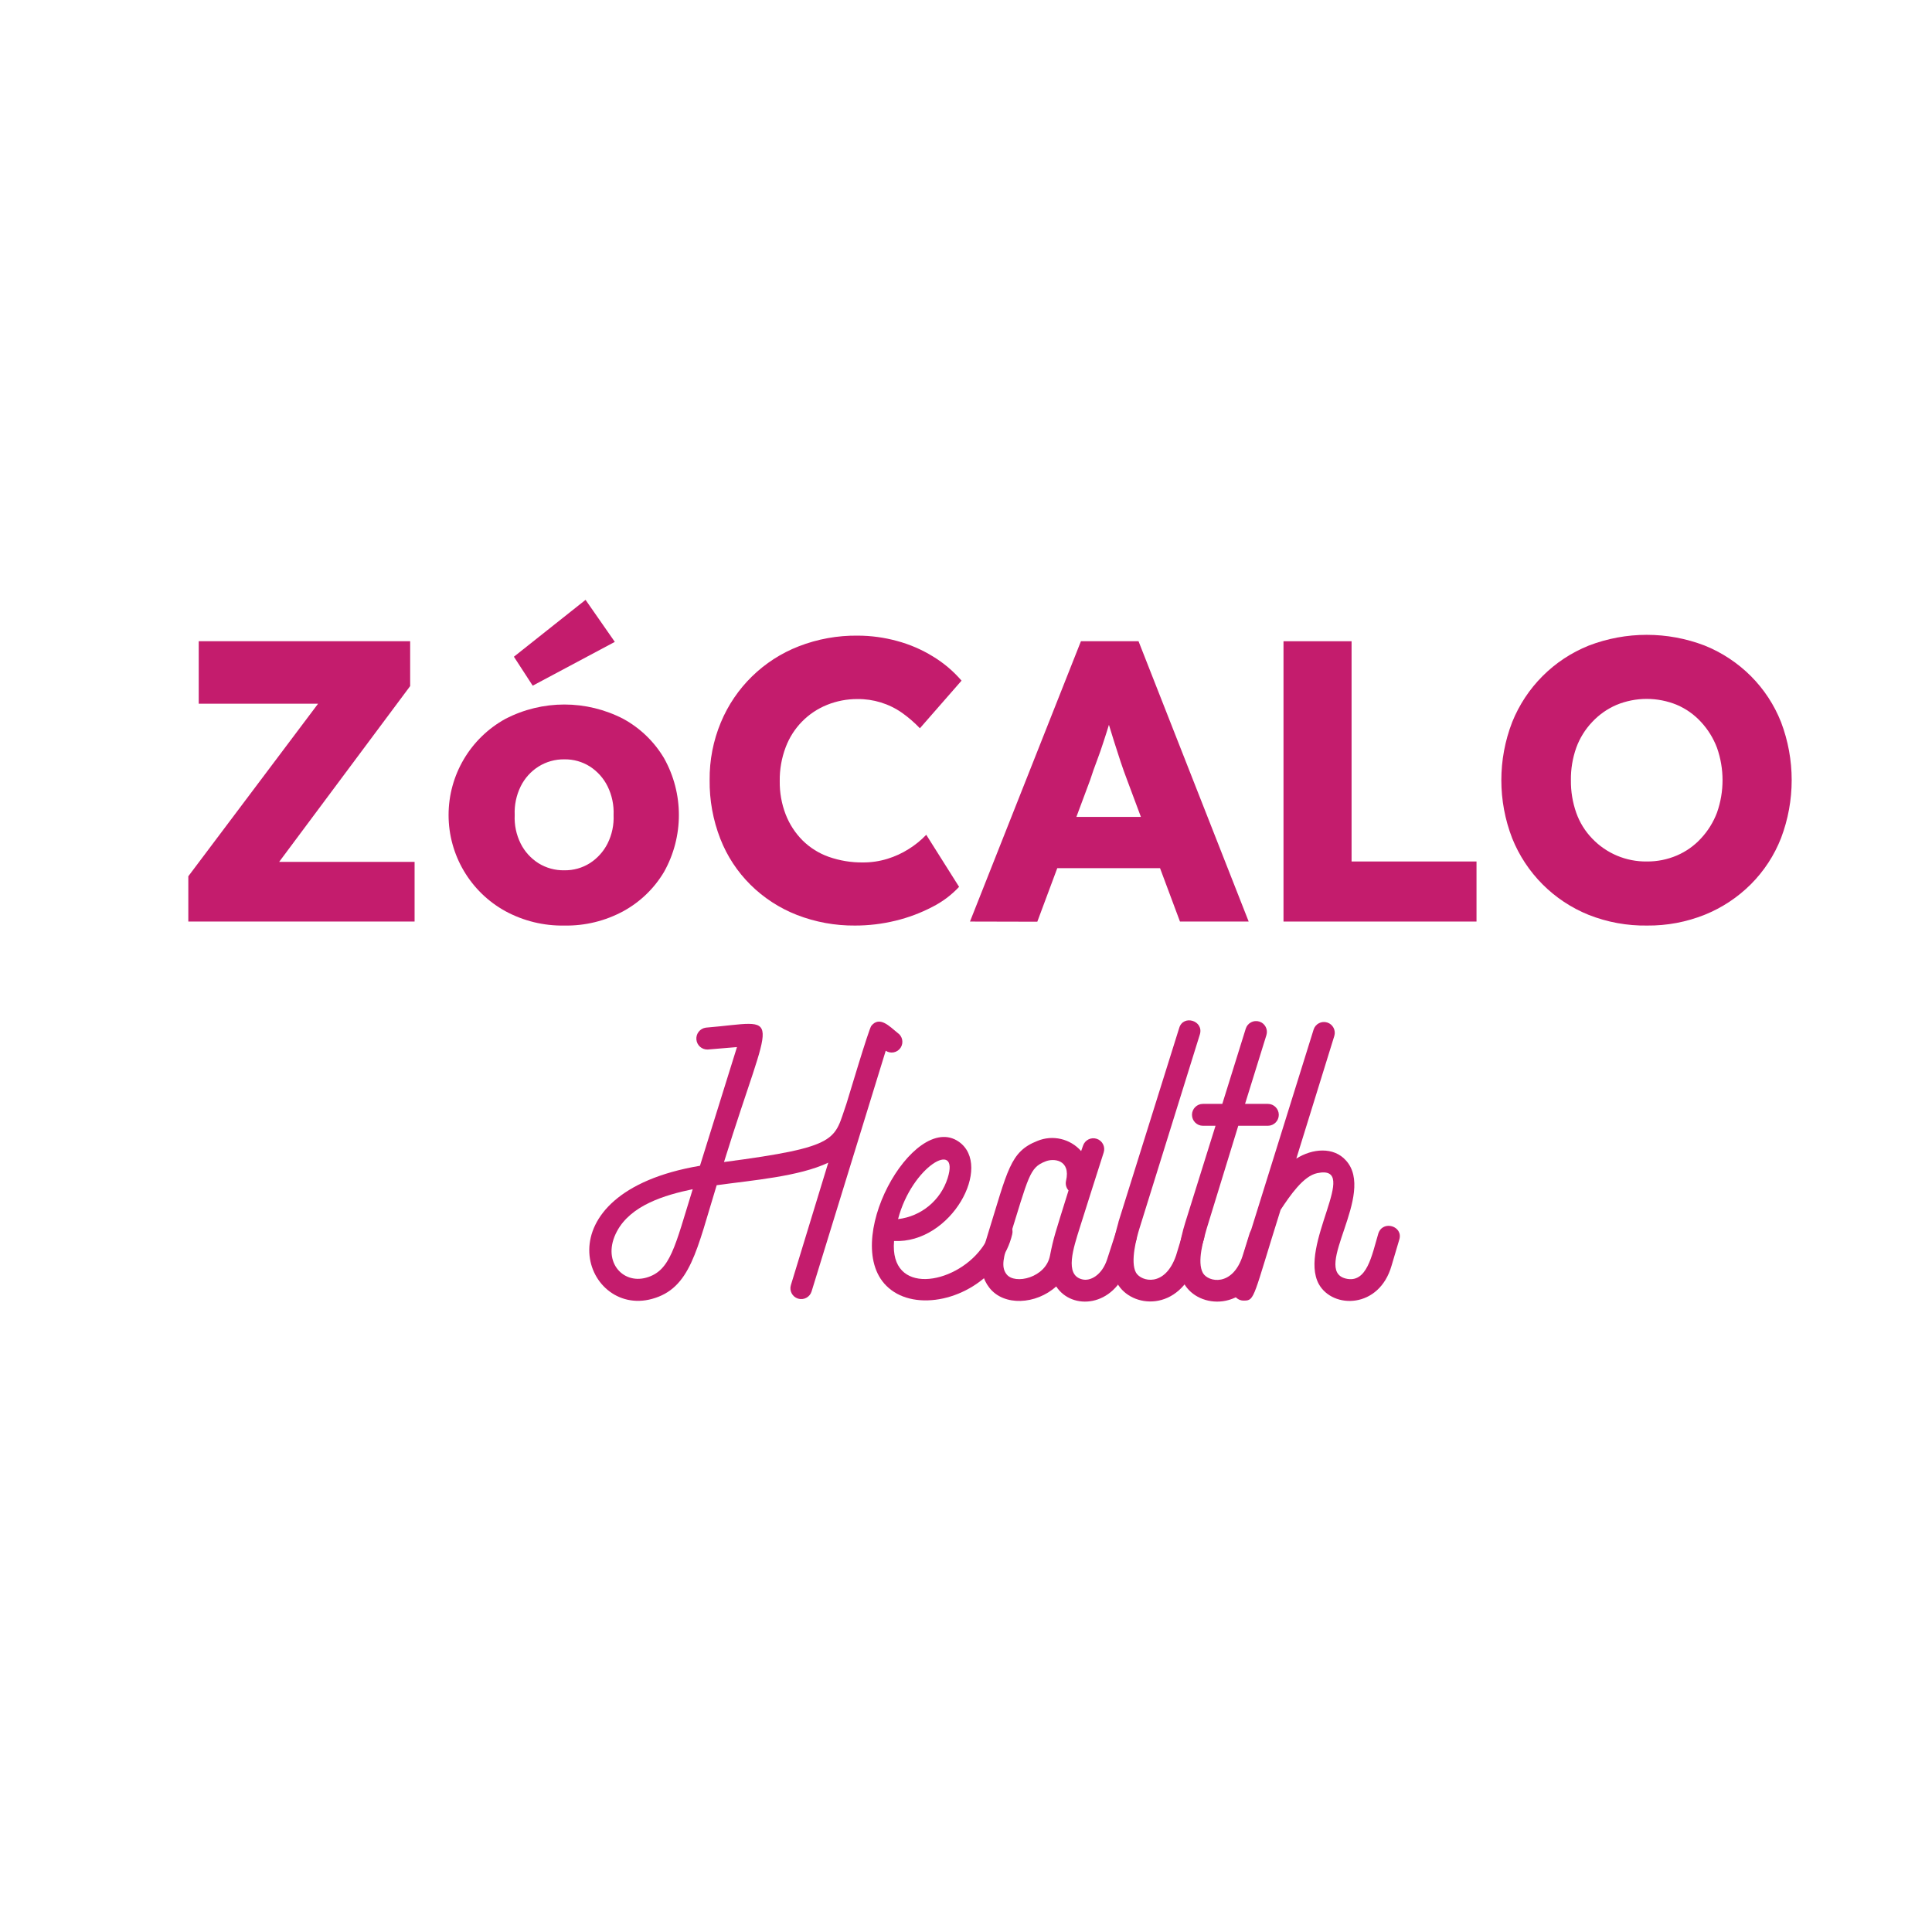
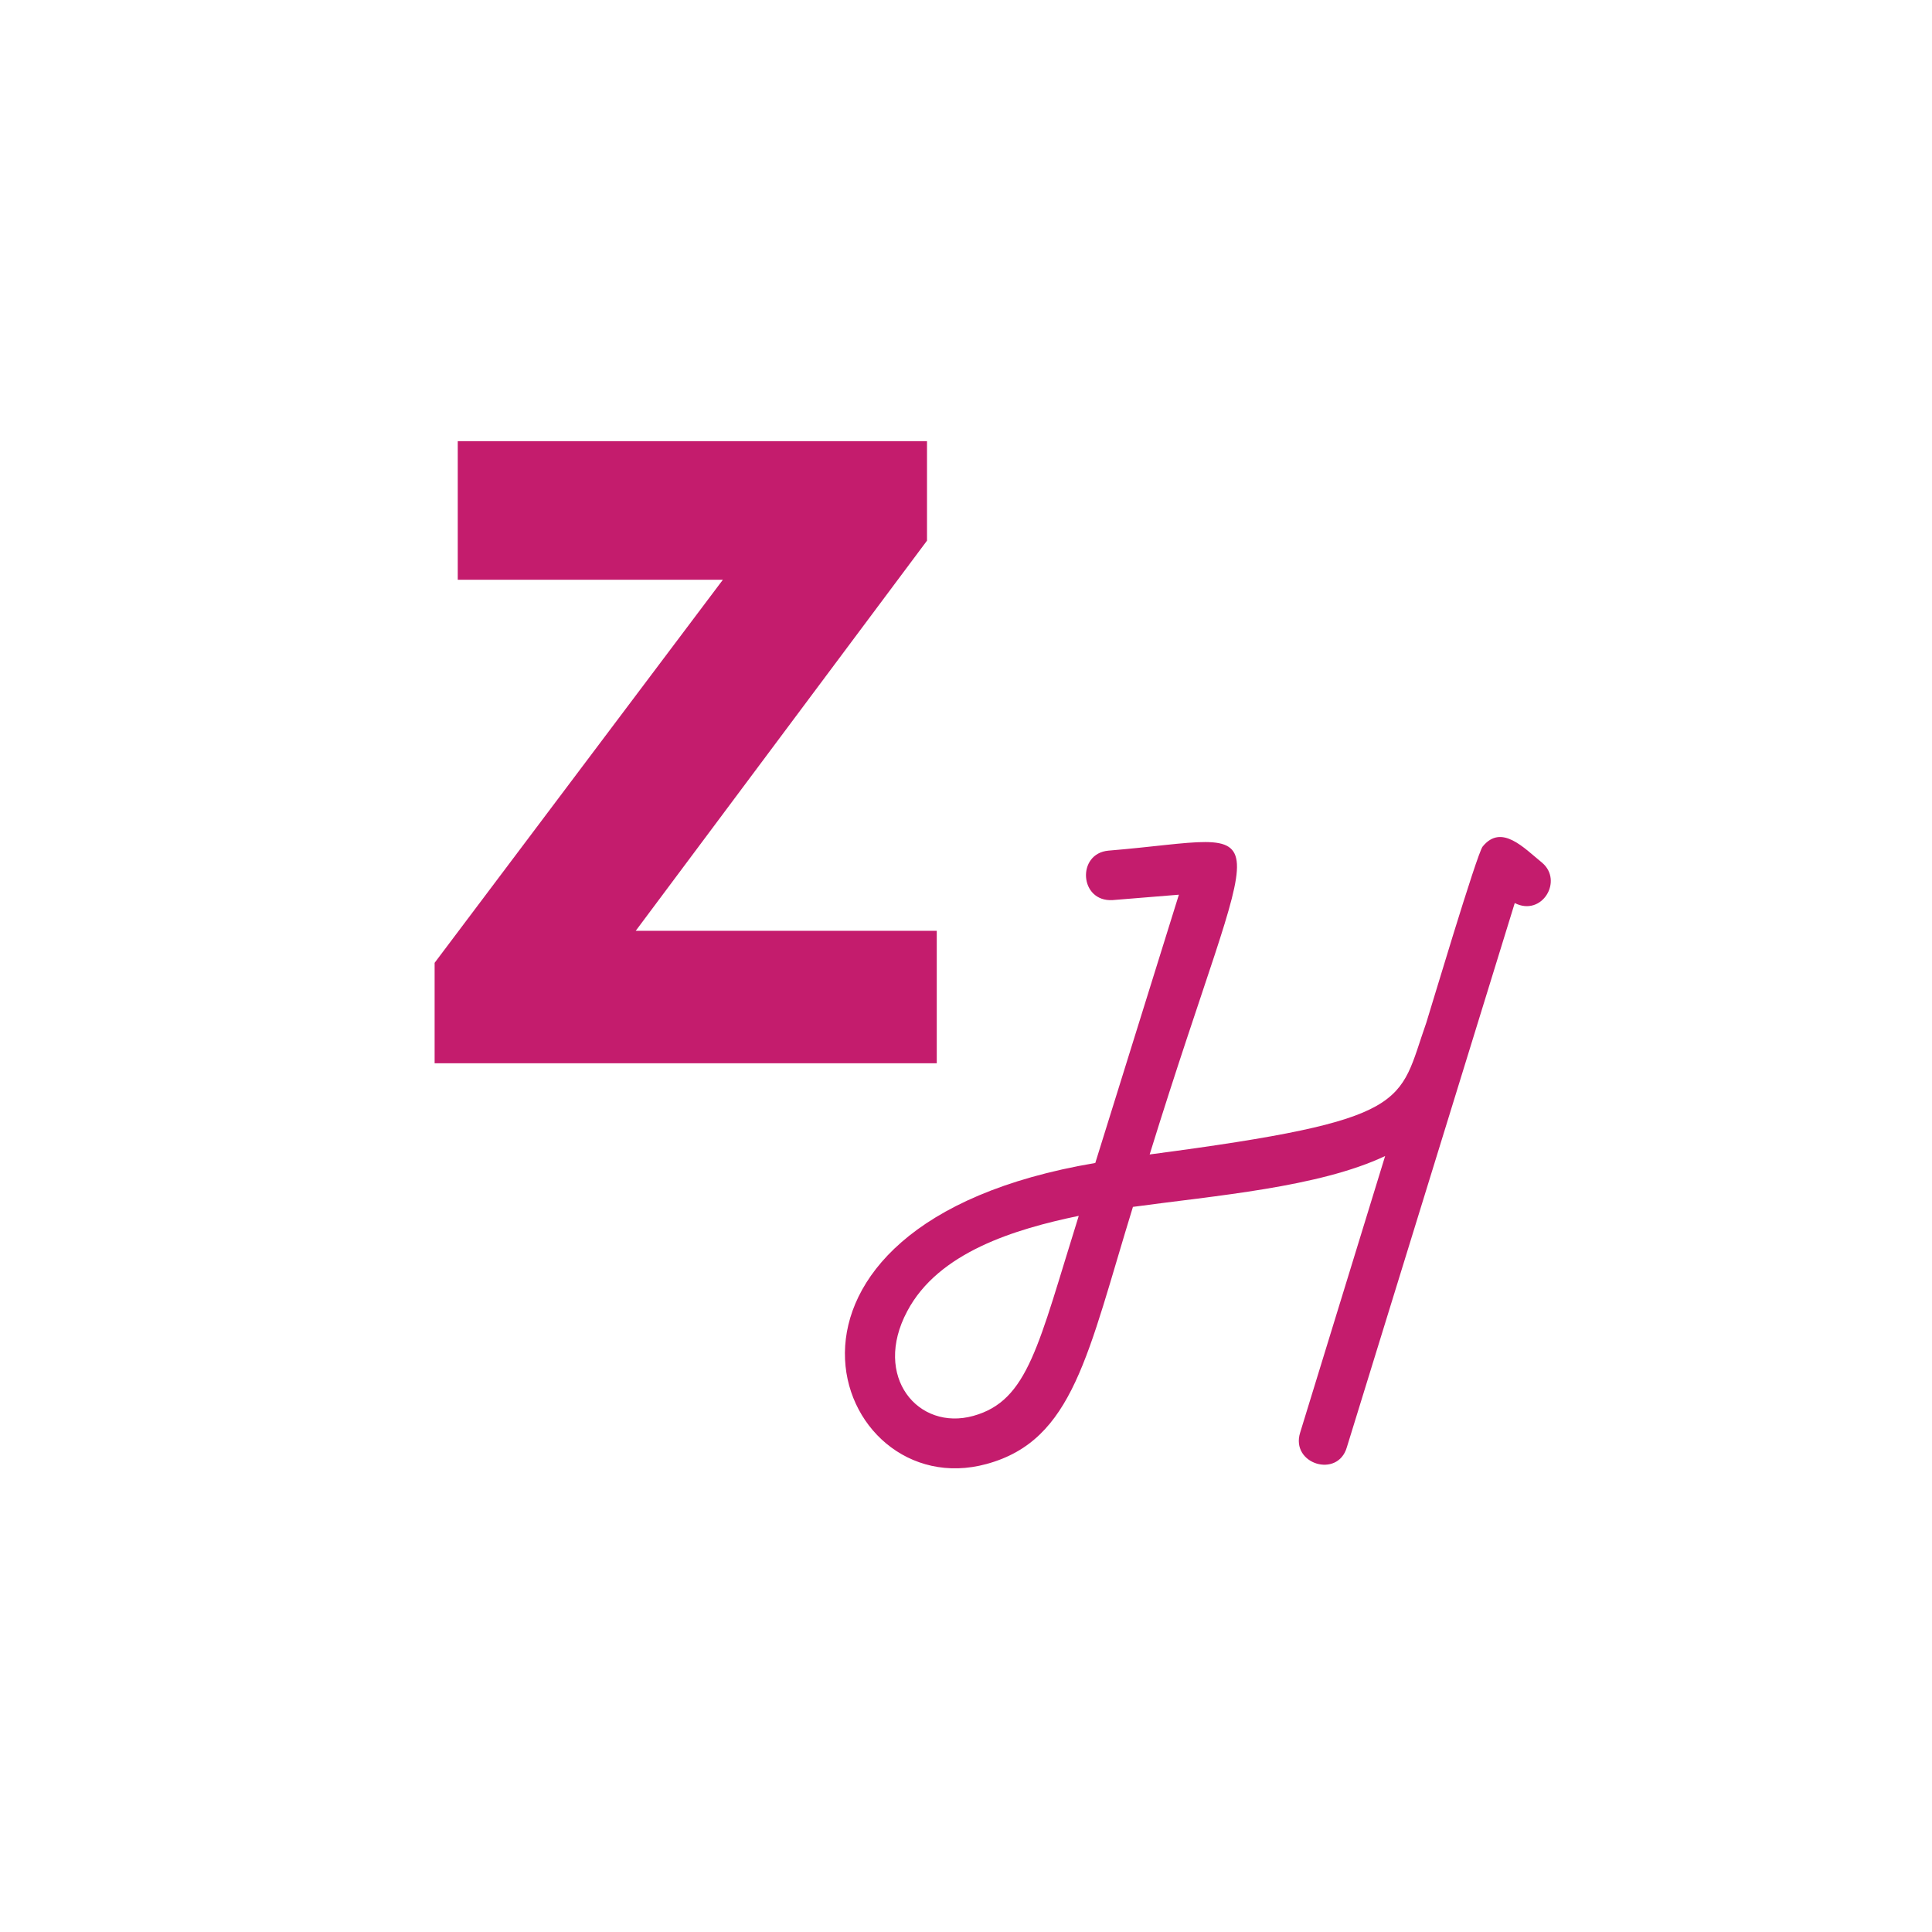
- <svg xmlns="http://www.w3.org/2000/svg" id="Capa_1" data-name="Capa 1" viewBox="0 0 361.85 361.85">
+ <svg xmlns="http://www.w3.org/2000/svg" id="Capa_1" data-name="Capa 1" viewBox="0 0 358.2 358.2">
  <defs>
    <style>.cls-1{fill:#c41c6d;}</style>
  </defs>
-   <path class="cls-1" d="M35.27,172.6v-8.48l28.2-37.5,4.43,5.18H37.22V120.1h39.6v8.4l-28,37.57-4.5-4.65H77.65V172.6Z" />
-   <path class="cls-1" d="M105.7,173.35a22.29,22.29,0,0,1-11.06-2.7,20.56,20.56,0,0,1,0-36,24,24,0,0,1,22.12,0,20.06,20.06,0,0,1,7.61,7.35,21.79,21.79,0,0,1,0,21.3,20.06,20.06,0,0,1-7.61,7.35A22.32,22.32,0,0,1,105.7,173.35Zm-5.93-44.93L96.25,123l13.42-10.65,5.48,7.87ZM105.7,163a8.68,8.68,0,0,0,4.8-1.35,9.41,9.41,0,0,0,3.3-3.68,10.82,10.82,0,0,0,1.12-5.32,11.09,11.09,0,0,0-1.12-5.37,9.36,9.36,0,0,0-3.3-3.71,8.68,8.68,0,0,0-4.8-1.35,8.86,8.86,0,0,0-4.84,1.35,9.23,9.23,0,0,0-3.34,3.71,11.09,11.09,0,0,0-1.12,5.37A10.82,10.82,0,0,0,97.52,158a9.28,9.28,0,0,0,3.34,3.68A8.86,8.86,0,0,0,105.7,163Z" />
-   <path class="cls-1" d="M160.15,173.35a29.38,29.38,0,0,1-10.92-2,25.58,25.58,0,0,1-8.66-5.63,24.82,24.82,0,0,1-5.66-8.62,29.32,29.32,0,0,1-2-11,27.37,27.37,0,0,1,2.1-10.8,26,26,0,0,1,14.59-14.25,29.49,29.49,0,0,1,11.06-2,28,28,0,0,1,7.35,1,25.22,25.22,0,0,1,6.71,2.89,22.38,22.38,0,0,1,5.37,4.54l-7.8,8.92a23.05,23.05,0,0,0-3.34-2.89,14.26,14.26,0,0,0-8.36-2.58,15,15,0,0,0-5.67,1.08,13.76,13.76,0,0,0-7.76,7.92,17.21,17.21,0,0,0-1.12,6.37,16.69,16.69,0,0,0,1.12,6.26,14.18,14.18,0,0,0,3.15,4.84,13.28,13.28,0,0,0,4.91,3.08,18.71,18.71,0,0,0,6.42,1.05,15.32,15.32,0,0,0,4.57-.68,16.46,16.46,0,0,0,4-1.84,16.74,16.74,0,0,0,3.27-2.66l6.15,9.75a17.81,17.81,0,0,1-5,3.75,30.07,30.07,0,0,1-6.9,2.59A31.84,31.84,0,0,1,160.15,173.35Z" />
-   <path class="cls-1" d="M181.67,172.6l20.78-52.5h10.79l20.63,52.5H221L211.07,146c-.4-1.05-.8-2.17-1.2-3.37s-.8-2.44-1.2-3.72-.79-2.52-1.16-3.75-.69-2.36-.94-3.41l2.25-.07c-.3,1.25-.64,2.47-1,3.67s-.75,2.39-1.13,3.56-.78,2.36-1.23,3.53-.88,2.39-1.28,3.64l-9.9,26.55Zm9.9-10,4-9.6H219.7l3.89,9.6Z" />
-   <path class="cls-1" d="M240.39,172.6V120.1h12.75v41.25h23.4V172.6Z" />
-   <path class="cls-1" d="M308.49,173.35a28.57,28.57,0,0,1-10.94-2A25.84,25.84,0,0,1,283.22,157a30.14,30.14,0,0,1,0-21.75,25.81,25.81,0,0,1,14.33-14.33,30.28,30.28,0,0,1,21.75,0,26,26,0,0,1,8.62,5.7,25.42,25.42,0,0,1,5.66,8.63,30.6,30.6,0,0,1,0,21.71,25.26,25.26,0,0,1-5.66,8.66,26,26,0,0,1-8.62,5.7A28.31,28.31,0,0,1,308.49,173.35Zm-.07-12a14,14,0,0,0,5.66-1.13,13.15,13.15,0,0,0,4.5-3.19,14.68,14.68,0,0,0,3-4.83,18.26,18.26,0,0,0,0-12.15,14.83,14.83,0,0,0-3-4.84,13.15,13.15,0,0,0-4.5-3.19,14.86,14.86,0,0,0-11.32,0,13.6,13.6,0,0,0-4.54,3.19,13.85,13.85,0,0,0-3,4.84,17.46,17.46,0,0,0-1,6.07,17.77,17.77,0,0,0,1,6.11,13.33,13.33,0,0,0,3,4.84,13.89,13.89,0,0,0,10.2,4.28Z" />
-   <path class="cls-1" d="M165.89,196.8,152,241.89a2,2,0,1,1-3.87-1.21l7-22.92c-5.49,2.6-14.15,3.29-20.9,4.22-3.75,12.18-4.91,19.34-12.13,21.3-12.87,3.52-21.42-19.8,9-24.94l6.93-22.23-5.49.46a2.06,2.06,0,0,1-.34-4.1c14.72-1.21,12.53-4.21,3.4,25.17,21.94-2.88,20.56-4.21,22.93-10.91.23-.69,4.21-14.09,4.67-14.61,1.56-1.9,3.41.12,4.91,1.33A2,2,0,0,1,165.89,196.8Zm-36.15,25.93c-5.25,1.09-11.6,3-14.2,7.91-2.89,5.42.93,9.93,5.49,8.66S126.4,233.47,129.74,222.73Z" />
-   <path class="cls-1" d="M179.57,213.83c6.47,4.51-1.38,19.12-12.12,18.6-.87,10.27,11.26,8.25,16.34,1.44a10.17,10.17,0,0,0,1.79-3.7,2.05,2.05,0,0,1,4,1,13.93,13.93,0,0,1-2.6,5.42c-5.31,7-15.47,9.07-20.55,4.62C157,233.06,171.08,207.94,179.57,213.83Zm-2.08,6.82c2.31-7.34-6.69-2.26-9.29,7.68A11.09,11.09,0,0,0,177.49,220.65Z" />
-   <path class="cls-1" d="M212.83,232.19l-1.62,5c-2.6,7.68-10.45,8.26-13.39,3.75-3.76,3.41-9.82,3.75-12.53.23-2.43-3.12-1.27-6.75-.35-9.76,3.81-12.24,4.21-15.7,9.35-17.72a7.23,7.23,0,0,1,8.2,1.9l.35-1a2,2,0,0,1,3.87,1.27c-.06.12-4.45,14-4.45,14-1.21,3.86-2.94,8.94.41,9.75,1.5.41,3.69-.75,4.67-3.69l1.62-5A2,2,0,1,1,212.83,232.19Zm-16.17,2.95c.69-3.46.92-4,3.47-12.18a2,2,0,0,1-.47-1.79c.93-4-2.36-4.28-3.86-3.64-3,1.15-3.12,2.77-6.88,14.84-.92,2.94-1.5,4.91-.4,6.29C190.08,240.68,195.91,239.3,196.66,235.14Z" />
-   <path class="cls-1" d="M225.47,232.14l-1.33,4.21c-3.29,9.59-12.3,8.66-14.89,4-1.85-3.23-.81-7.79.23-11.43v-.06l11.37-36.31c.75-2.6,4.68-1.39,3.87,1.21L213.4,230.12c-.46,1.5-1.79,6.17-.63,8.25,1,1.68,5.43,2.77,7.5-3.23l1.28-4.22C222.35,228.38,226.28,229.6,225.47,232.14Z" />
-   <path class="cls-1" d="M225.3,238.43c1,1.73,5.54,2.6,7.44-3.23l1.33-4.28a2.06,2.06,0,0,1,3.93,1.22l-1.33,4.27c-3.12,9.41-12.24,8.72-14.9,4-1.78-3.17-.86-8,.24-11.49l5.65-18.07H225.3a2.05,2.05,0,0,1,0-4.1h3.63l4.39-14.09a2,2,0,0,1,3.87,1.21l-4,12.88h4.27a2.05,2.05,0,0,1,0,4.1h-5.54L226,230.12C225.41,232.19,224.14,236.35,225.3,238.43Z" />
-   <path class="cls-1" d="M262.07,232.19l-1.44,4.86c-2.31,8.08-11,8.14-13.62,3.46-3.93-7.16,8-22.52-.29-20.79-2.6.52-5.08,4.16-6.87,6.87-5.14,16.34-4.8,17-6.82,17a2,2,0,0,1-2-2.66l15-48.1a2,2,0,1,1,3.87,1.22L242.79,217c3-1.91,7-2.25,9.3.35,5.71,6.29-6.47,20.49-.06,22.11,4,1,4.91-4.39,6.12-8.43C259,228.44,262.88,229.65,262.07,232.19Z" />
+   <path class="cls-1" d="M80.58,197.13V178.51l62-82.39,9.72,11.37H84.87V81.79h87v18.45l-61.63,82.55-9.88-10.21h73.32v24.55Z" />
+   <path class="cls-1" d="M280.84,167.43l-31.13,100.9c-1.68,5.82-10.47,3.1-8.66-2.71l15.76-51.29c-12.27,5.81-31.65,7.36-46.76,9.43-8.4,27.26-11,43.28-27.14,47.67-28.81,7.88-47.93-44.31,20.16-55.81l15.5-49.74-12.27,1c-6.2.39-6.72-8.65-.78-9.17,32.95-2.71,28-9.43,7.63,56.33,49.09-6.46,46-9.43,51.29-24.42.51-1.55,9.43-31.52,10.46-32.68,3.49-4.27,7.62.26,11,3C289.89,163.3,285.88,170,280.84,167.43Zm-80.87,58c-11.76,2.45-26,6.72-31.78,17.7-6.46,12.14,2.06,22.22,12.27,19.38S192.47,249.47,200,225.44Z" />
</svg>
